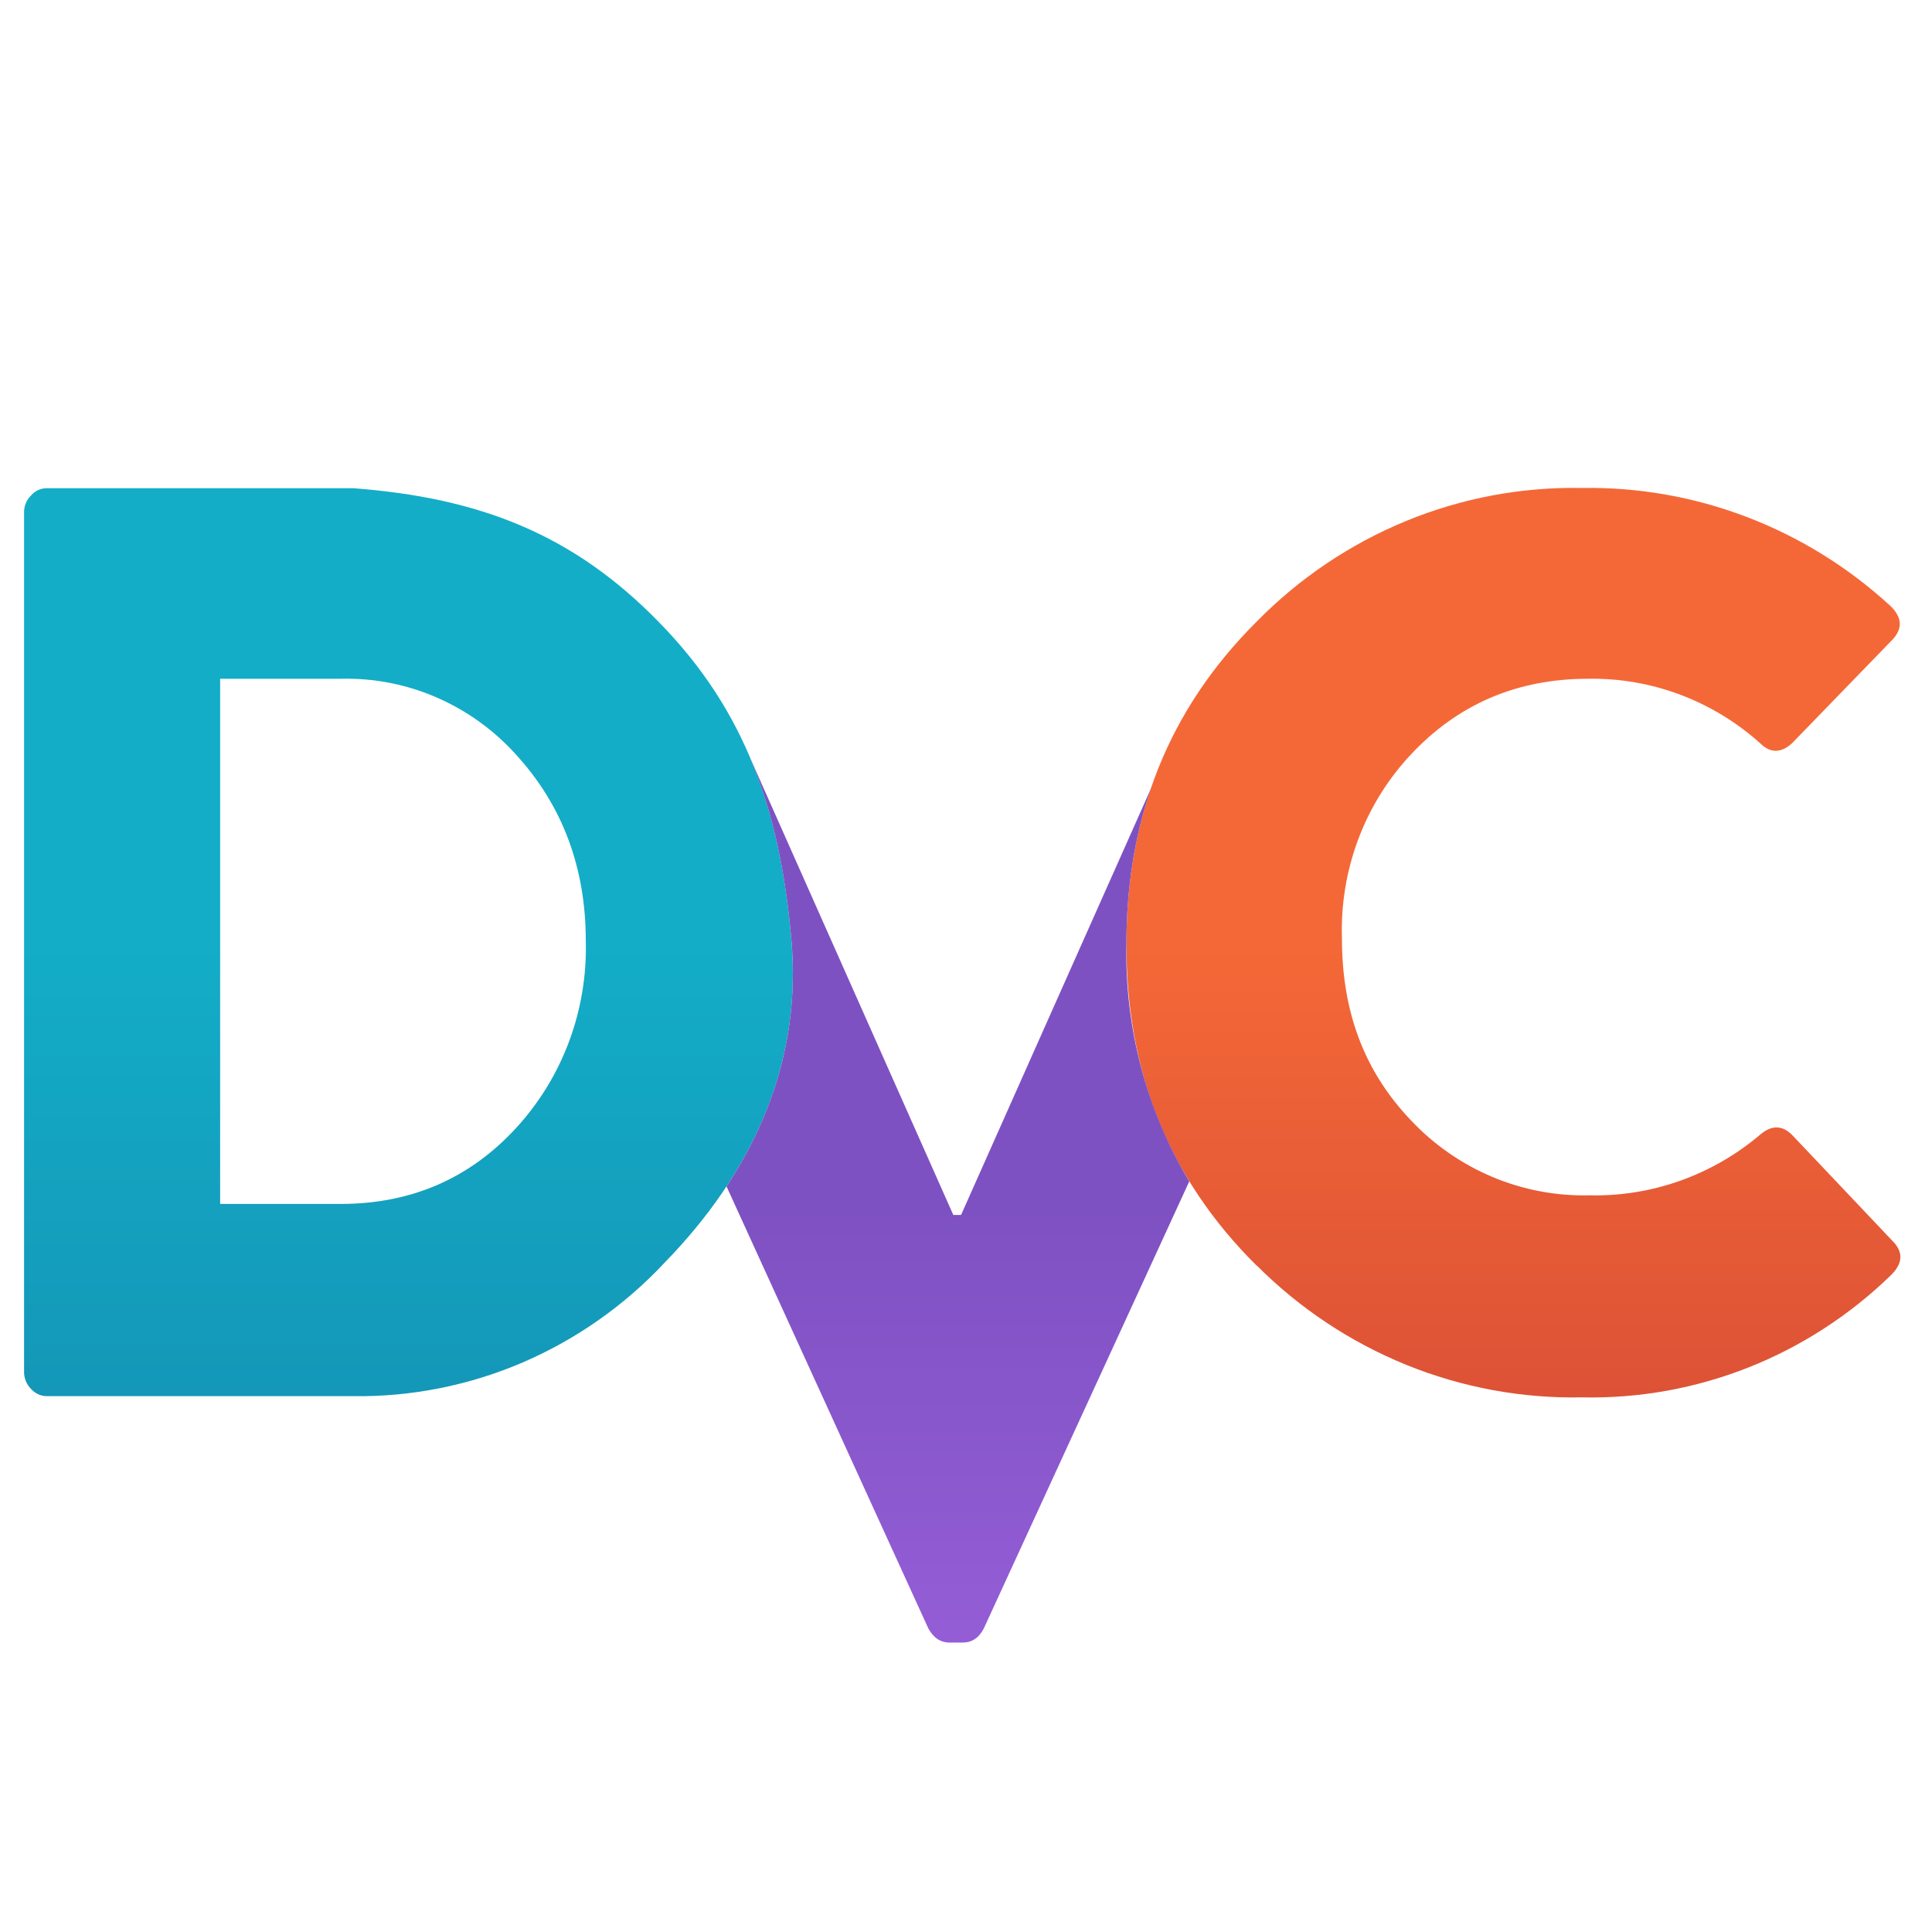
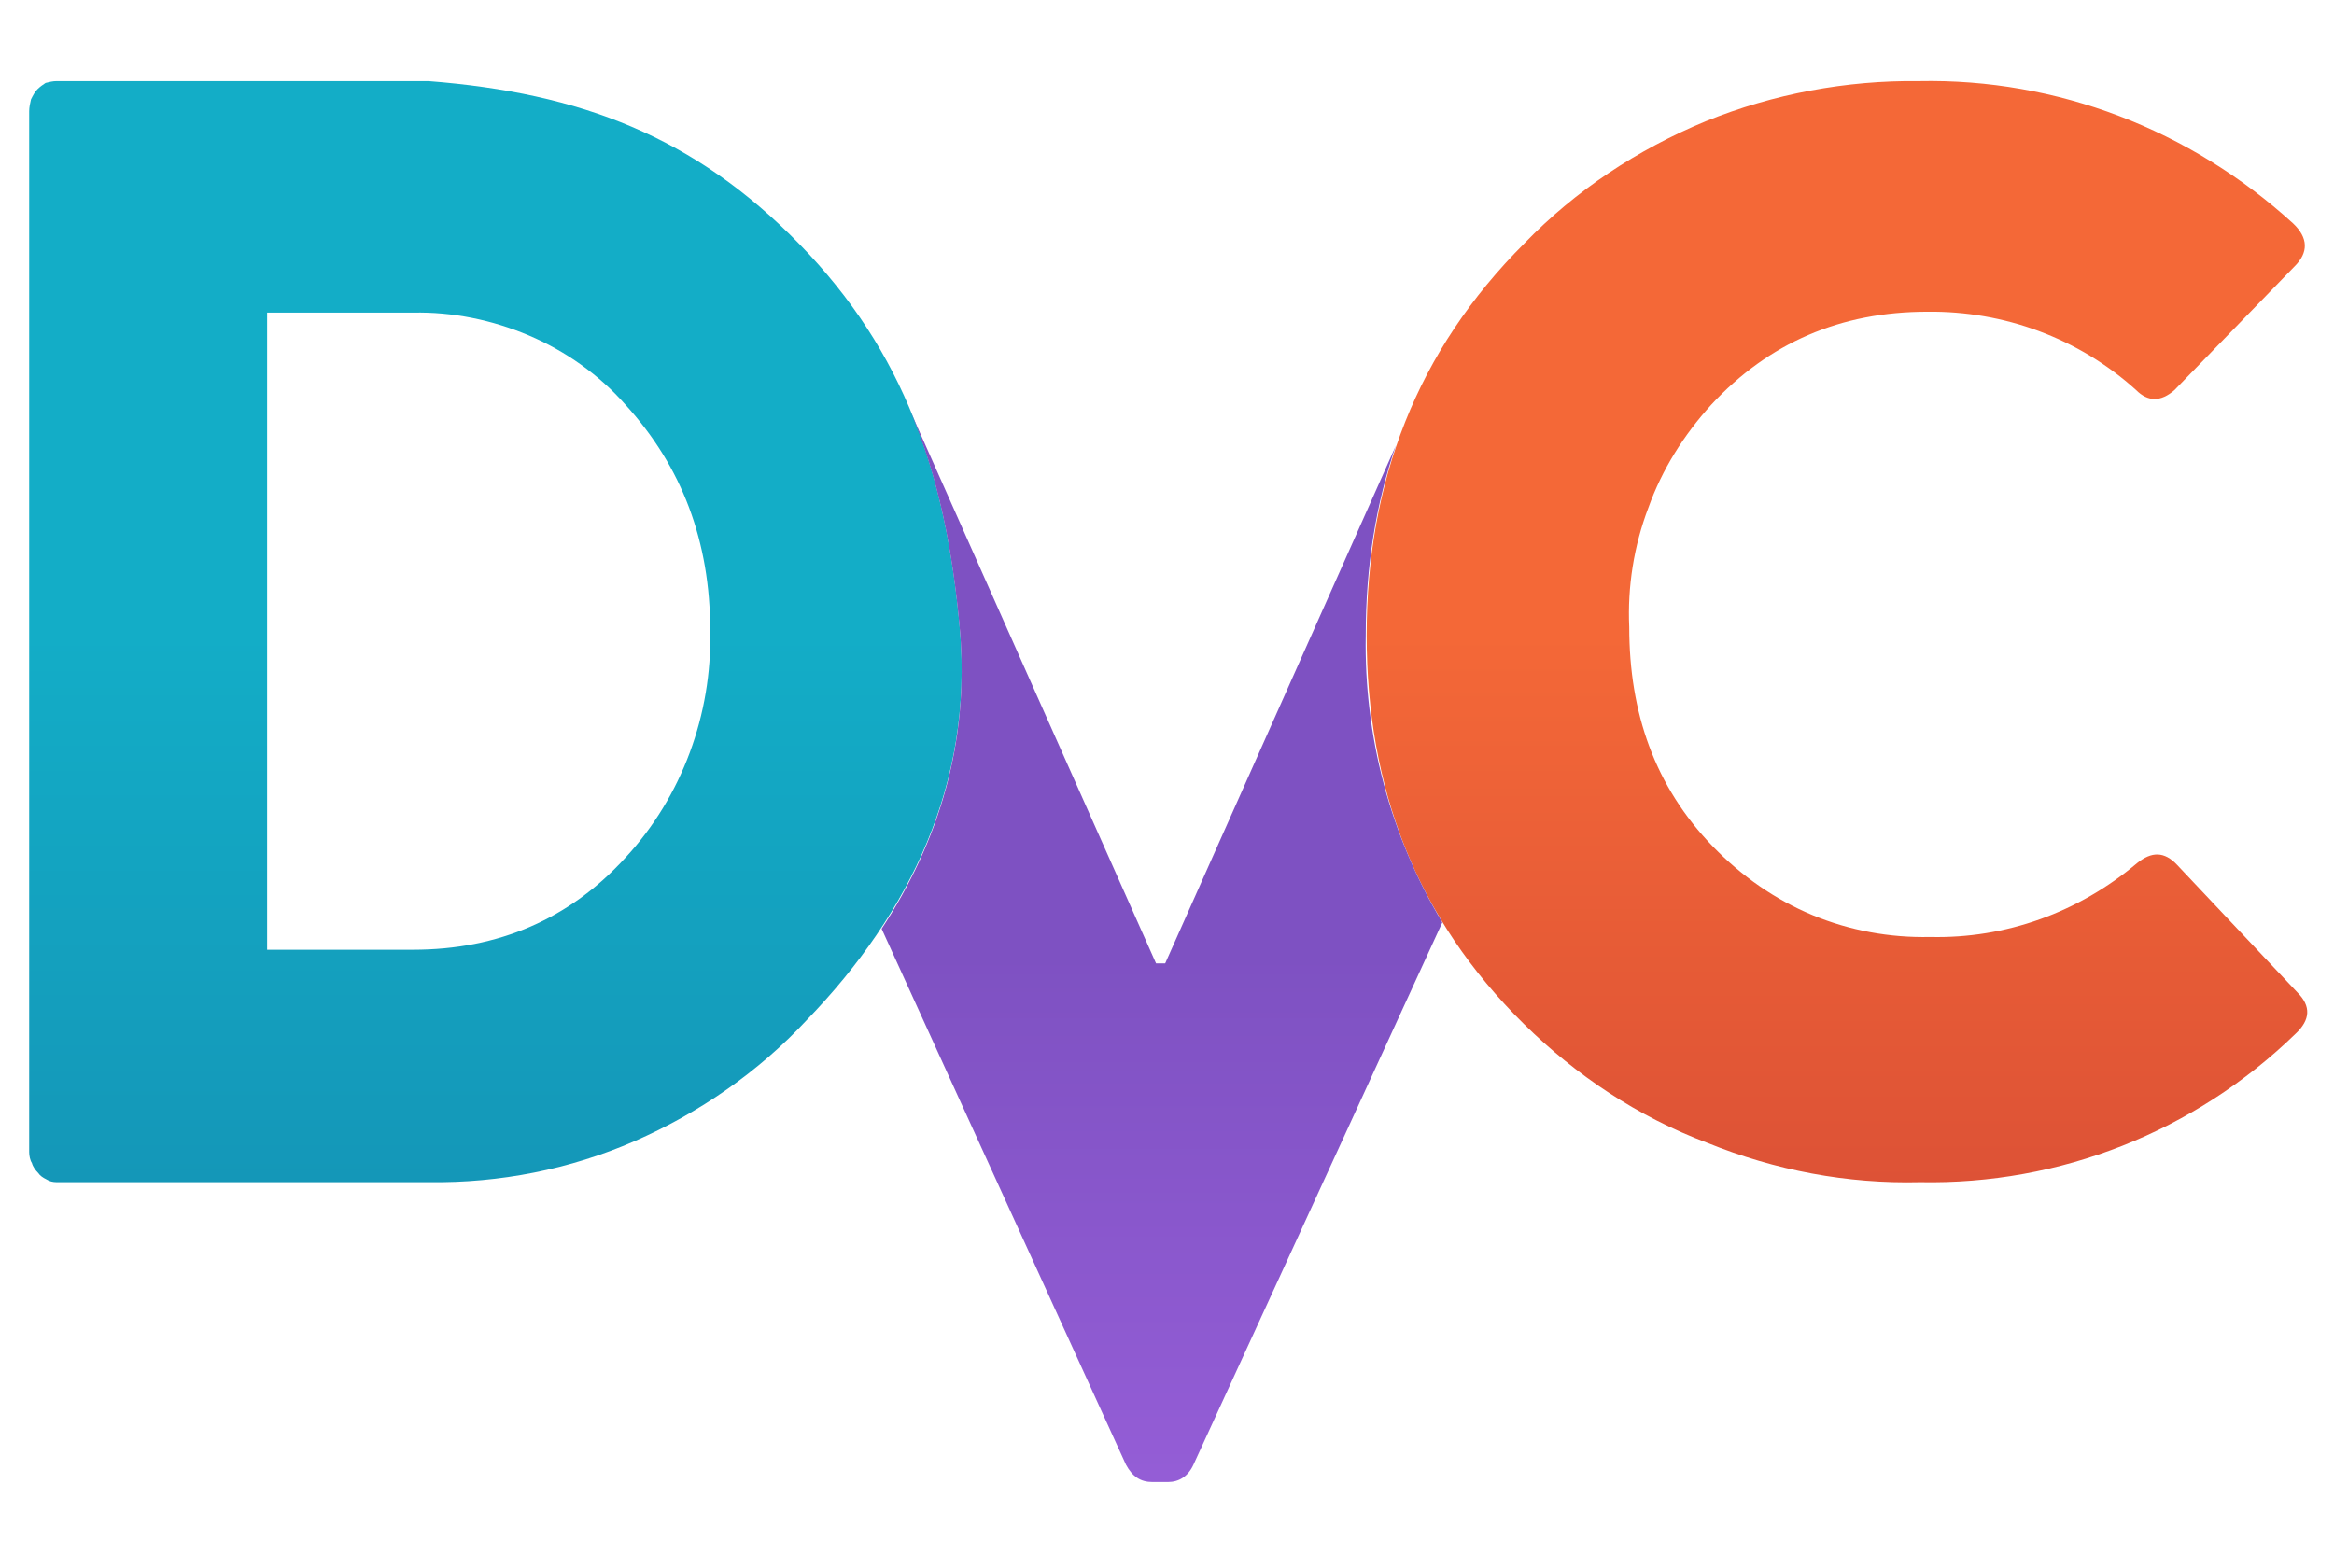
- <svg xmlns="http://www.w3.org/2000/svg" width="256" height="257" viewBox="0 0 256 256" fill="none">
-   <path d="M167.189 167.877c-11.856-11.734-17.347-25.954-17.347-42.726 0-16.867 5.46-31.151 17.347-42.98a59.627 59.627 0 0 1 19.857-13.37 58.586 58.586 0 0 1 23.387-4.39c15.093-.253 29.724 5.326 40.965 15.623 1.716 1.595 1.748 3.189.188 4.72l-13.198 13.614c-1.466 1.34-2.902 1.34-4.243 0-6.316-5.663-14.469-8.72-22.87-8.577-9.485 0-17.378 3.38-23.712 10.203a33.843 33.843 0 0 0-6.924 11.266 34.389 34.389 0 0 0-2.124 13.126c0 9.438 2.808 17.473 9.173 24.137a31.864 31.864 0 0 0 10.86 7.546 31.29 31.29 0 0 0 12.914 2.434c8.265.19 16.319-2.674 22.683-8.067 1.56-1.339 3.026-1.275 4.368.159l13.229 13.966c1.466 1.467 1.404 2.965-.156 4.528-11.072 10.775-25.868 16.633-41.153 16.293a58.985 58.985 0 0 1-23.349-4.321 60.016 60.016 0 0 1-19.895-13.216v.032Z" fill="url(#a)" />
-   <path d="M3.202 181.875V67.727a3.12 3.12 0 0 1 .223-1.267c.161-.401.404-.763.713-1.06.26-.305.582-.547.943-.712.36-.166.752-.249 1.147-.245h40.779C63.73 65.718 76.21 70.5 87.692 82.298c11.544 11.798 16.13 25.189 17.596 42.407 1.404 16.58-5.366 30.928-16.848 42.726a56.309 56.309 0 0 1-18.904 13.303 55.248 55.248 0 0 1-22.53 4.488H6.229a2.777 2.777 0 0 1-1.144-.253 2.847 2.847 0 0 1-.946-.703 3.124 3.124 0 0 1-.714-1.078 3.184 3.184 0 0 1-.222-1.282v-.031Zm26.083-86.408v64.184h16.037c9.36 0 17.16-3.38 23.338-10.108 6.177-6.716 9.508-15.655 9.266-24.87 0-9.788-3.12-18.047-9.266-24.774a30.683 30.683 0 0 0-10.6-7.633 30.095 30.095 0 0 0-12.738-2.475H29.285v5.676Z" fill="url(#b)" />
-   <path d="m153.118 104.362-25.272 56.755h-1.03l-26.988-60.708c3.058 7.269 4.68 15.241 5.46 24.264 1.03 12.116-2.308 23.021-8.642 32.65l26.832 58.764c.686 1.275 1.622 1.913 2.87 1.913h1.685c1.248 0 2.184-.606 2.839-1.881l27.332-59.465c-5.688-9.475-8.591-20.421-8.362-31.535 0-7.397 1.061-14.348 3.276-20.757Z" fill="url(#c)" />
-   <defs>
-     <linearGradient id="a" x1="201.321" y1="124.981" x2="201.321" y2="185.396" gradientUnits="userSpaceOnUse">
-       <stop stop-color="#F46837" />
-       <stop offset="1" stop-color="#DD5236" />
-     </linearGradient>
-     <linearGradient id="b" x1="54.336" y1="124.981" x2="54.336" y2="185.227" gradientUnits="userSpaceOnUse">
-       <stop stop-color="#13ADC7" />
-       <stop offset="1" stop-color="#1497B8" />
-     </linearGradient>
-     <linearGradient id="c" x1="104.6" y1="160.055" x2="104.6" y2="217.447" gradientUnits="userSpaceOnUse">
-       <stop stop-color="#7E51C2" />
-       <stop offset="1" stop-color="#945DD6" />
-     </linearGradient>
-   </defs>
+ <svg xmlns="http://www.w3.org/2000/svg" version="1.1" id="圖層_1" x="0px" y="0px" viewBox="0 0 256 172" style="enable-background:new 0 0 256 172;" xml:space="preserve">
+   <style type="text/css">
+ 	.st0{fill:url(#SVGID_1_);}
+ 	.st1{fill:url(#SVGID_00000005244327873142045620000011983228197463156110_);}
+ 	.st2{fill:url(#SVGID_00000033345434097547124360000014566679140997862823_);}
+ </style>
+   <linearGradient id="SVGID_1_" gradientUnits="userSpaceOnUse" x1="201.321" y1="77.019" x2="201.321" y2="16.604" gradientTransform="matrix(1 0 0 -1 0 146.5)">
+     <stop offset="0" style="stop-color:#F46837" />
+     <stop offset="1" style="stop-color:#DD5236" />
+   </linearGradient>
+   <path class="st0" d="M167.2,112.4c-11.9-11.7-17.3-26-17.3-42.7c0-16.9,5.5-31.2,17.3-43c5.6-5.8,12.4-10.3,19.9-13.4  c7.4-3,15.4-4.5,23.4-4.4c15.1-0.3,29.7,5.3,41,15.6c1.7,1.6,1.7,3.2,0.2,4.7l-13.2,13.6c-1.5,1.3-2.9,1.3-4.2,0  c-6.3-5.7-14.5-8.7-22.9-8.6c-9.5,0-17.4,3.4-23.7,10.2c-3,3.3-5.4,7.1-6.9,11.3c-1.6,4.2-2.3,8.7-2.1,13.1c0,9.4,2.8,17.5,9.2,24.1  c3.1,3.2,6.8,5.8,10.9,7.5c4.1,1.7,8.5,2.5,12.9,2.4c8.3,0.2,16.3-2.7,22.7-8.1c1.6-1.3,3-1.3,4.4,0.2l13.2,14  c1.5,1.5,1.4,3-0.2,4.5c-11.1,10.8-25.9,16.6-41.2,16.3c-8,0.2-15.9-1.3-23.3-4.3C179.6,122.5,172.9,118,167.2,112.4L167.2,112.4z" />
+   <linearGradient id="SVGID_00000150084319619316358750000008850388593306016439_" gradientUnits="userSpaceOnUse" x1="54.336" y1="77.019" x2="54.336" y2="16.773" gradientTransform="matrix(1 0 0 -1 0 146.5)">
+     <stop offset="0" style="stop-color:#13ADC7" />
+     <stop offset="1" style="stop-color:#1497B8" />
+   </linearGradient>
+   <path style="fill:url(#SVGID_00000150084319619316358750000008850388593306016439_);" d="M3.2,126.4V12.2c0-0.4,0.1-0.9,0.2-1.3  c0.2-0.4,0.4-0.8,0.7-1.1c0.3-0.3,0.6-0.5,0.9-0.7C5.4,9,5.8,8.9,6.2,8.9H47c16.7,1.3,29.2,6.1,40.7,17.9  c11.5,11.8,16.1,25.2,17.6,42.4c1.4,16.6-5.4,30.9-16.8,42.7c-5.3,5.7-11.8,10.2-18.9,13.3c-7.1,3.1-14.8,4.6-22.5,4.5H6.2  c-0.4,0-0.8-0.1-1.1-0.3c-0.4-0.2-0.7-0.4-0.9-0.7c-0.3-0.3-0.6-0.7-0.7-1.1C3.3,127.3,3.2,126.8,3.2,126.4L3.2,126.4L3.2,126.4z   M29.3,40v64.2h16c9.4,0,17.2-3.4,23.3-10.1c6.2-6.7,9.5-15.7,9.3-24.9c0-9.8-3.1-18-9.3-24.8c-2.9-3.3-6.6-5.9-10.6-7.6  c-4-1.7-8.4-2.6-12.7-2.5h-16C29.3,34.3,29.3,40,29.3,40z" />
+   <linearGradient id="SVGID_00000147902415364212659180000003035735073671038122_" gradientUnits="userSpaceOnUse" x1="127.425" y1="41.945" x2="127.425" y2="-15.447" gradientTransform="matrix(1 0 0 -1 0 146.5)">
+     <stop offset="0" style="stop-color:#7E51C2" />
+     <stop offset="1" style="stop-color:#945DD6" />
+   </linearGradient>
+   <path style="fill:url(#SVGID_00000147902415364212659180000003035735073671038122_);" d="M153.1,48.9l-25.3,56.8h-1l-27-60.7  c3.1,7.3,4.7,15.2,5.5,24.3c1,12.1-2.3,23-8.6,32.6l26.8,58.8c0.7,1.3,1.6,1.9,2.9,1.9h1.7c1.2,0,2.2-0.6,2.8-1.9l27.3-59.5  c-5.7-9.5-8.6-20.4-8.4-31.5C149.8,62.2,150.9,55.3,153.1,48.9L153.1,48.9z" />
</svg>
